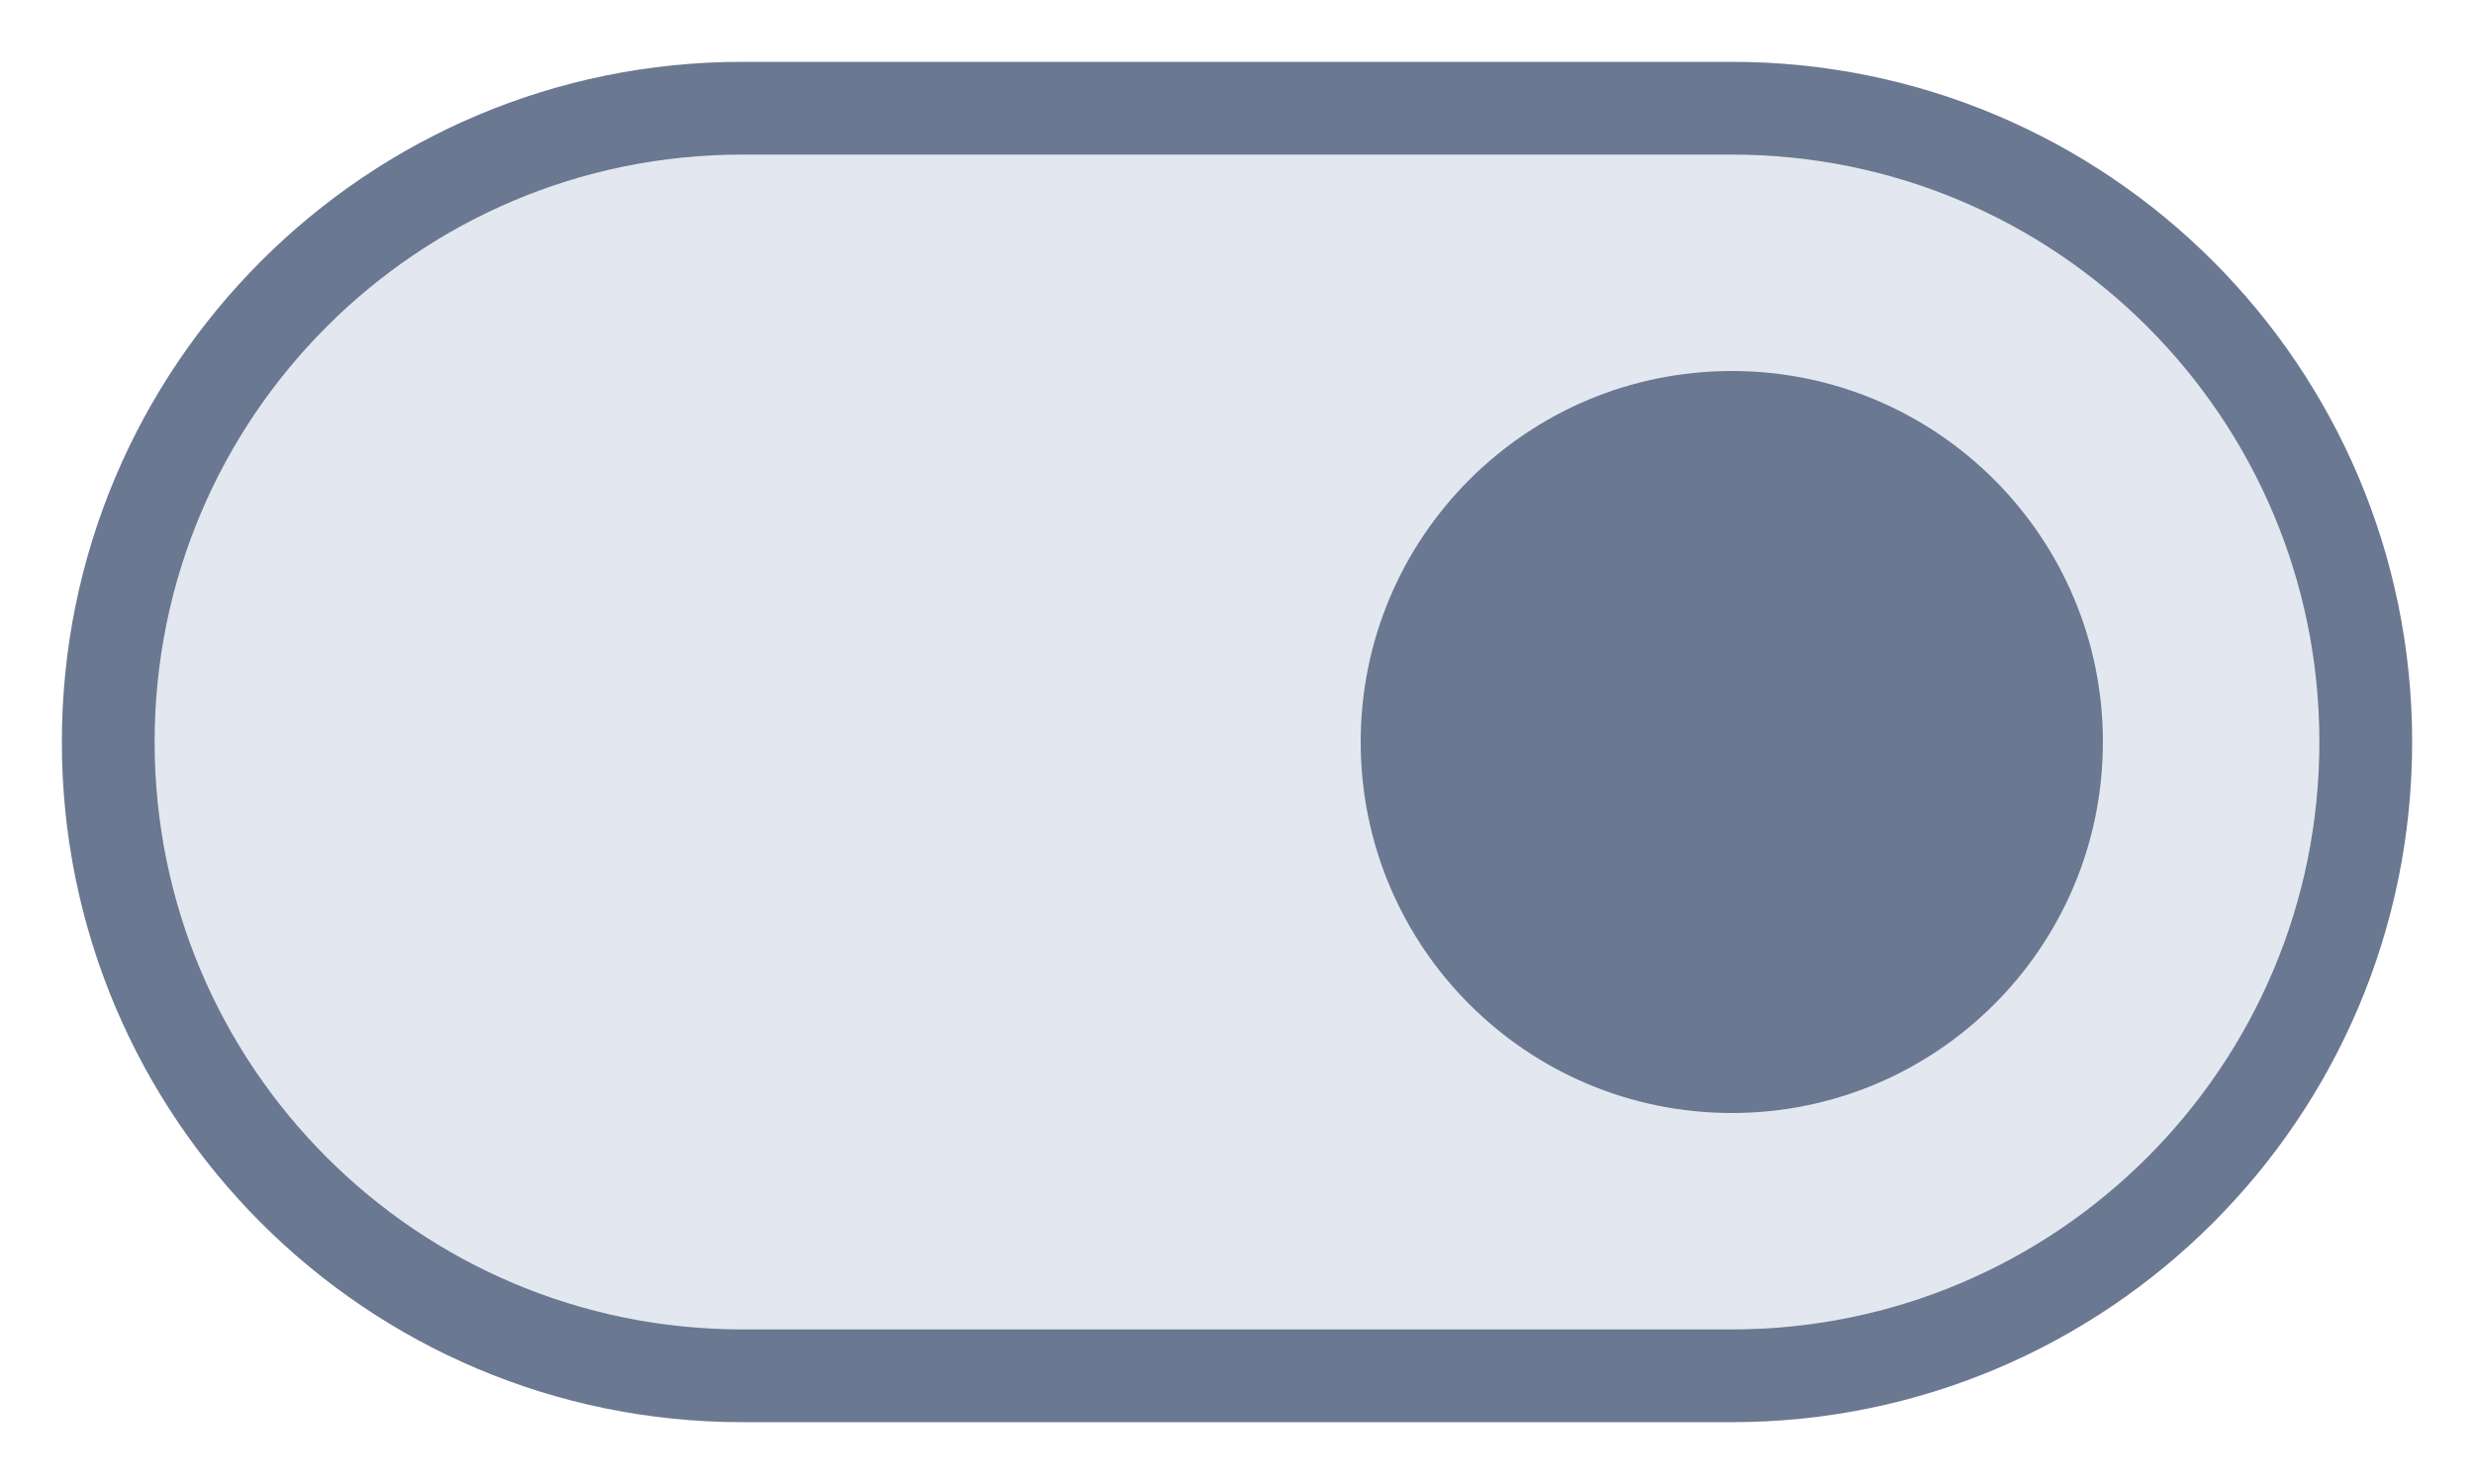
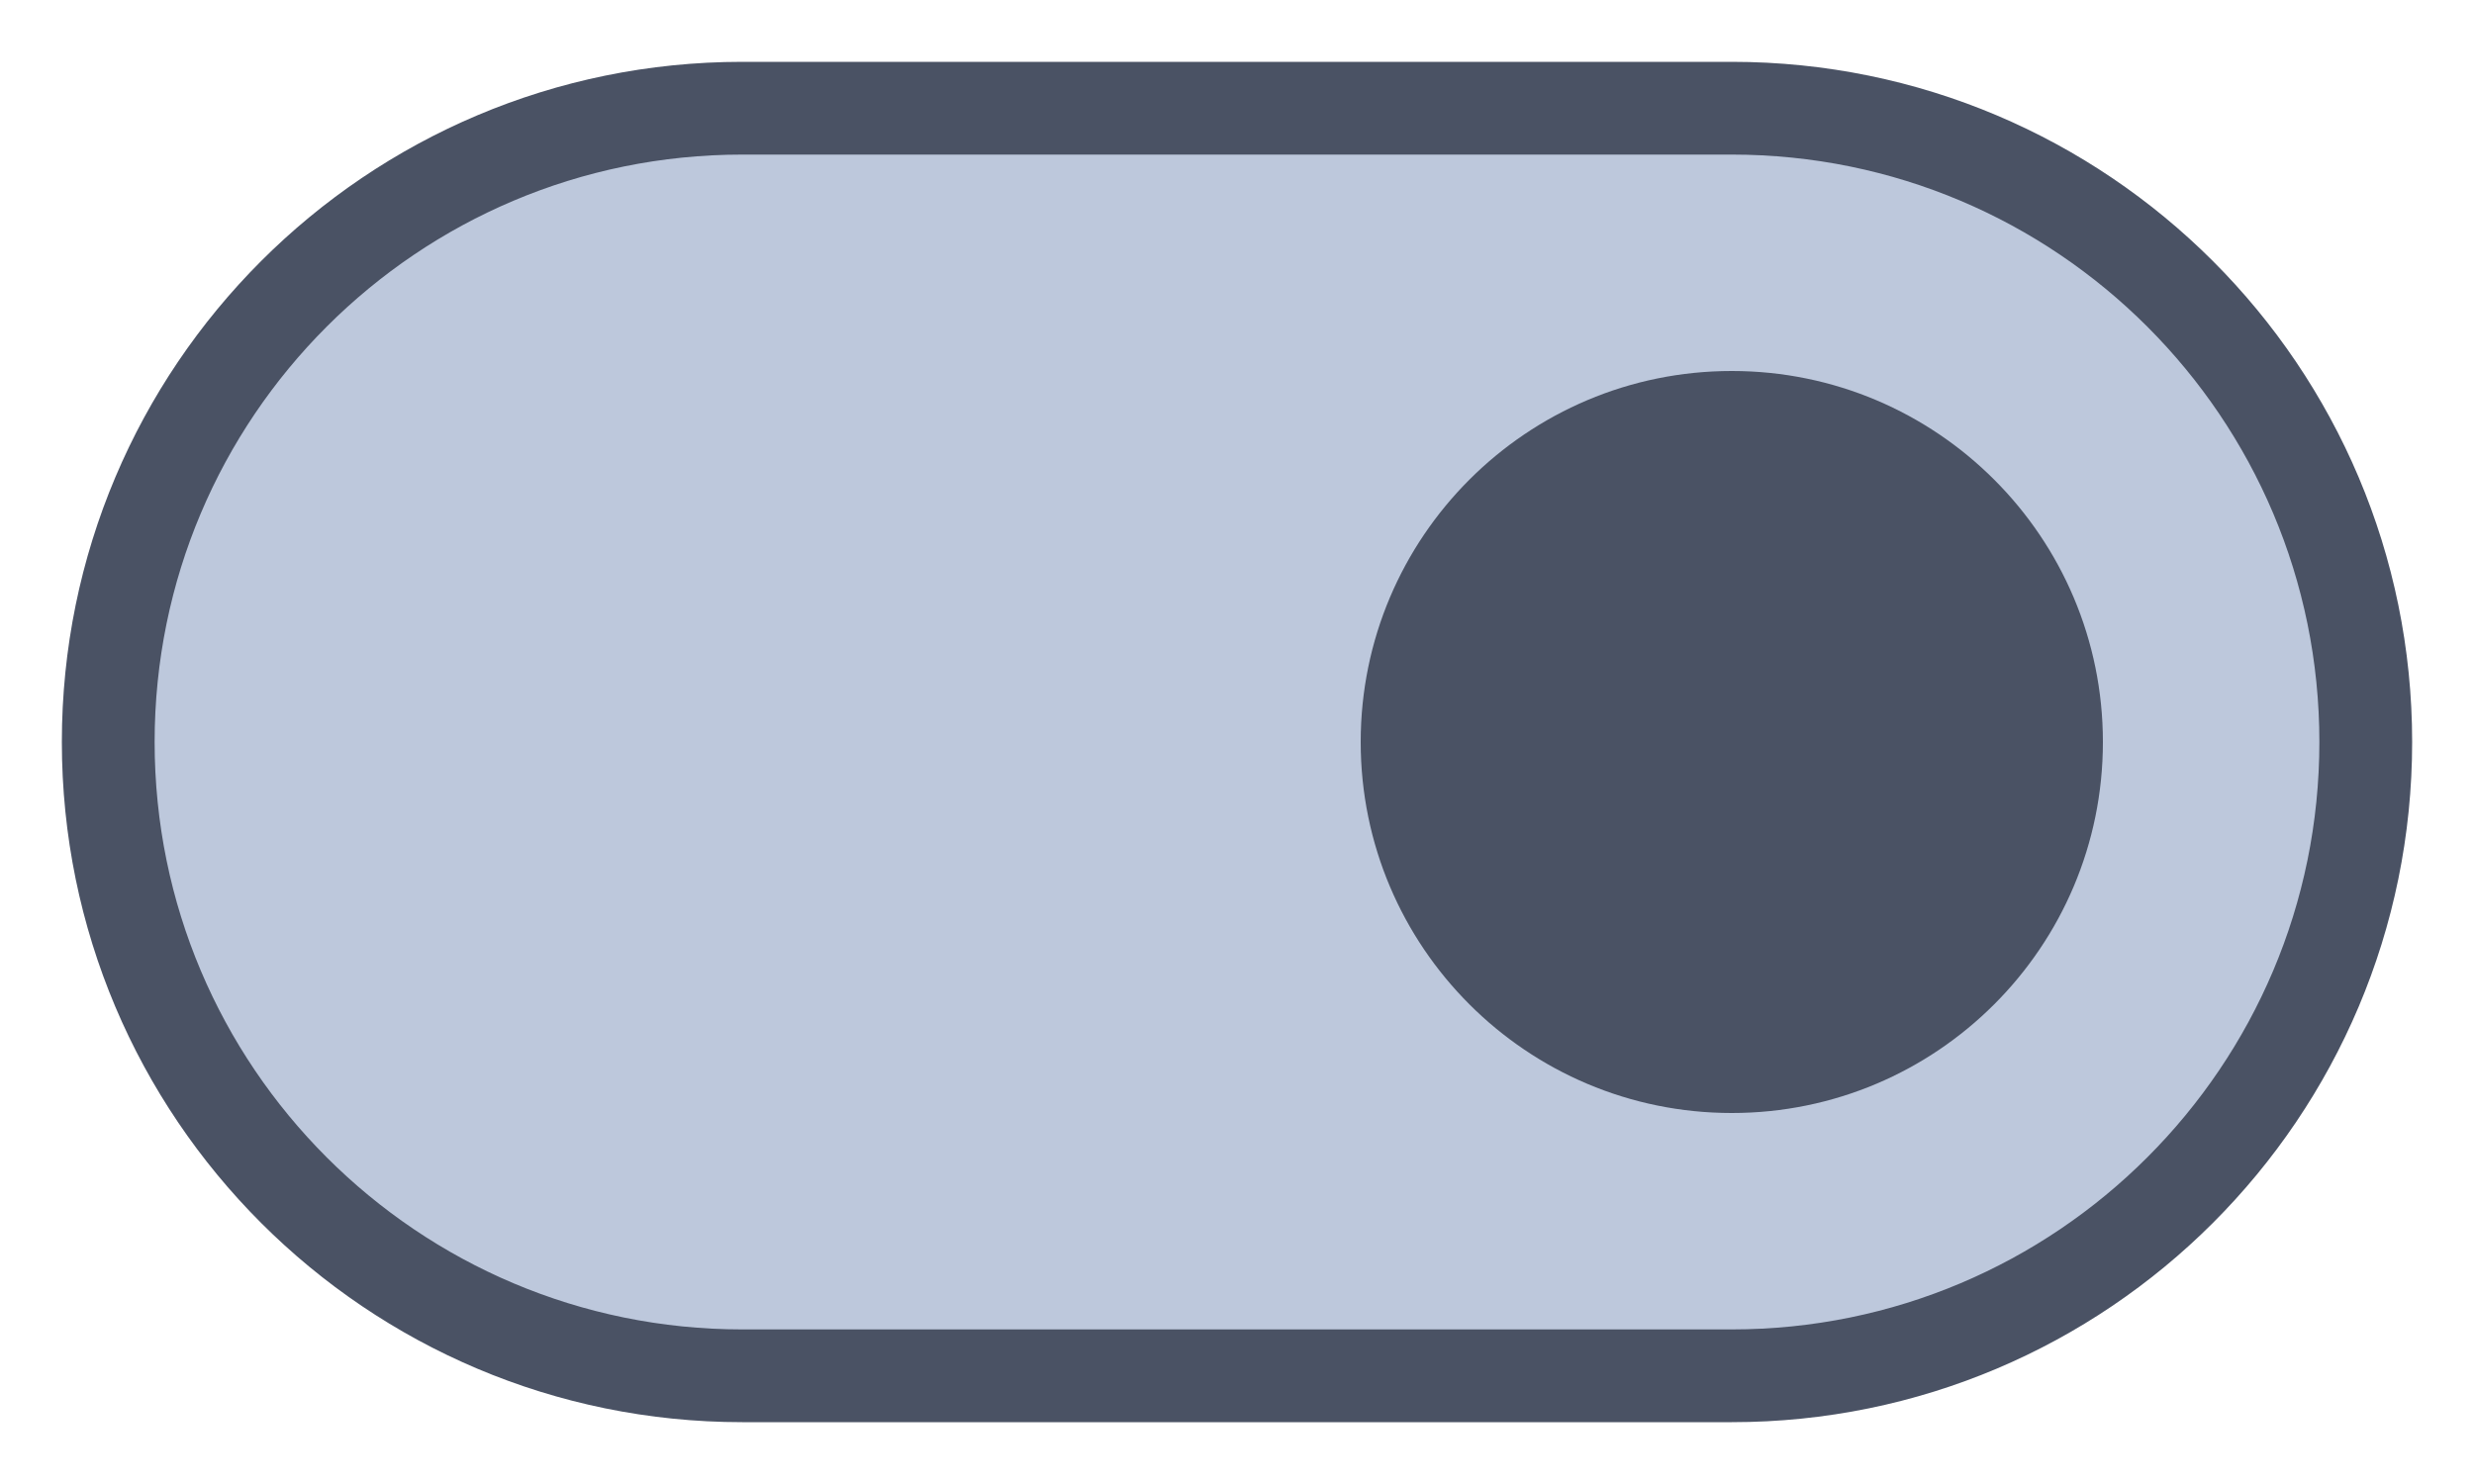
<svg xmlns="http://www.w3.org/2000/svg" width="40" height="24" viewBox="0 0 40 24">
-   <rect x="1.75" y="1.75" width="36.5" height="20.5" rx="10.25" fill="#e3e8f0" stroke="#6b7891" stroke-width="1.5" />
-   <circle cx="28" cy="12" r="6" fill="#6b7891" />
+   <rect x="1.75" y="1.75" width="36.5" height="20.5" rx="10.25" fill="#bdc8dc" stroke="#4a5264" stroke-width="1.5" />
+   <circle cx="28" cy="12" r="6" fill="#4a5264" />
</svg>
